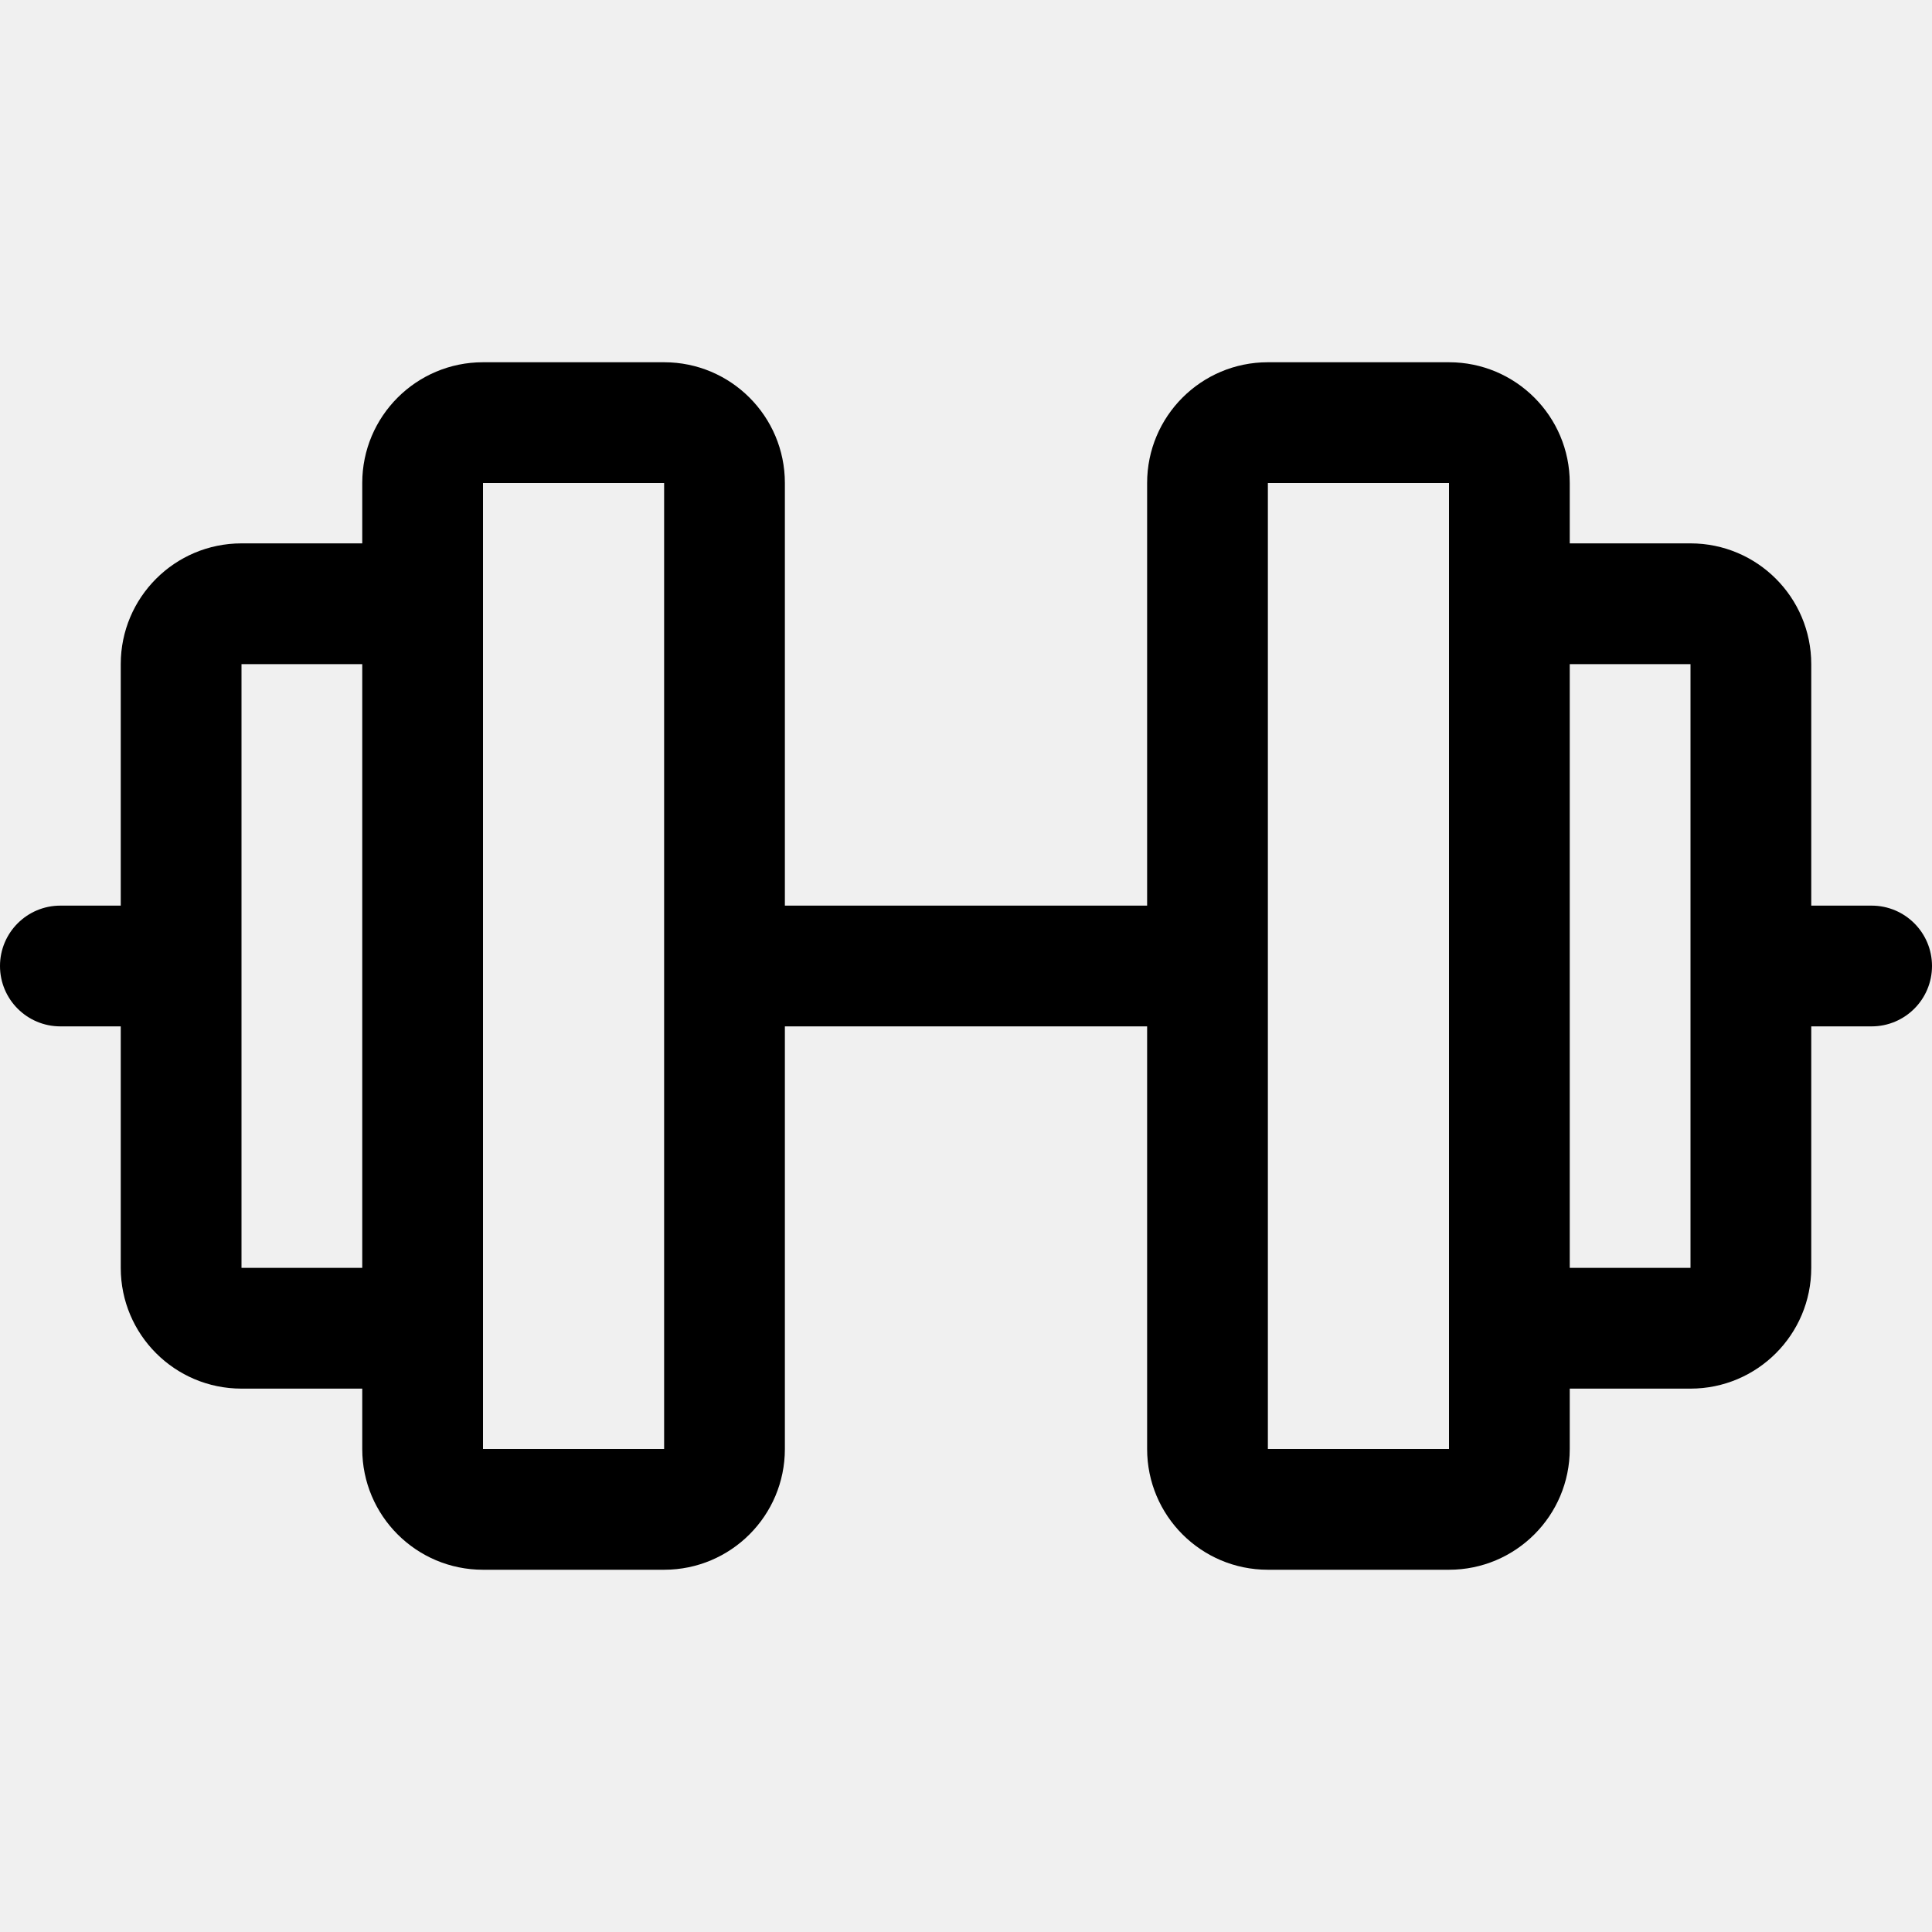
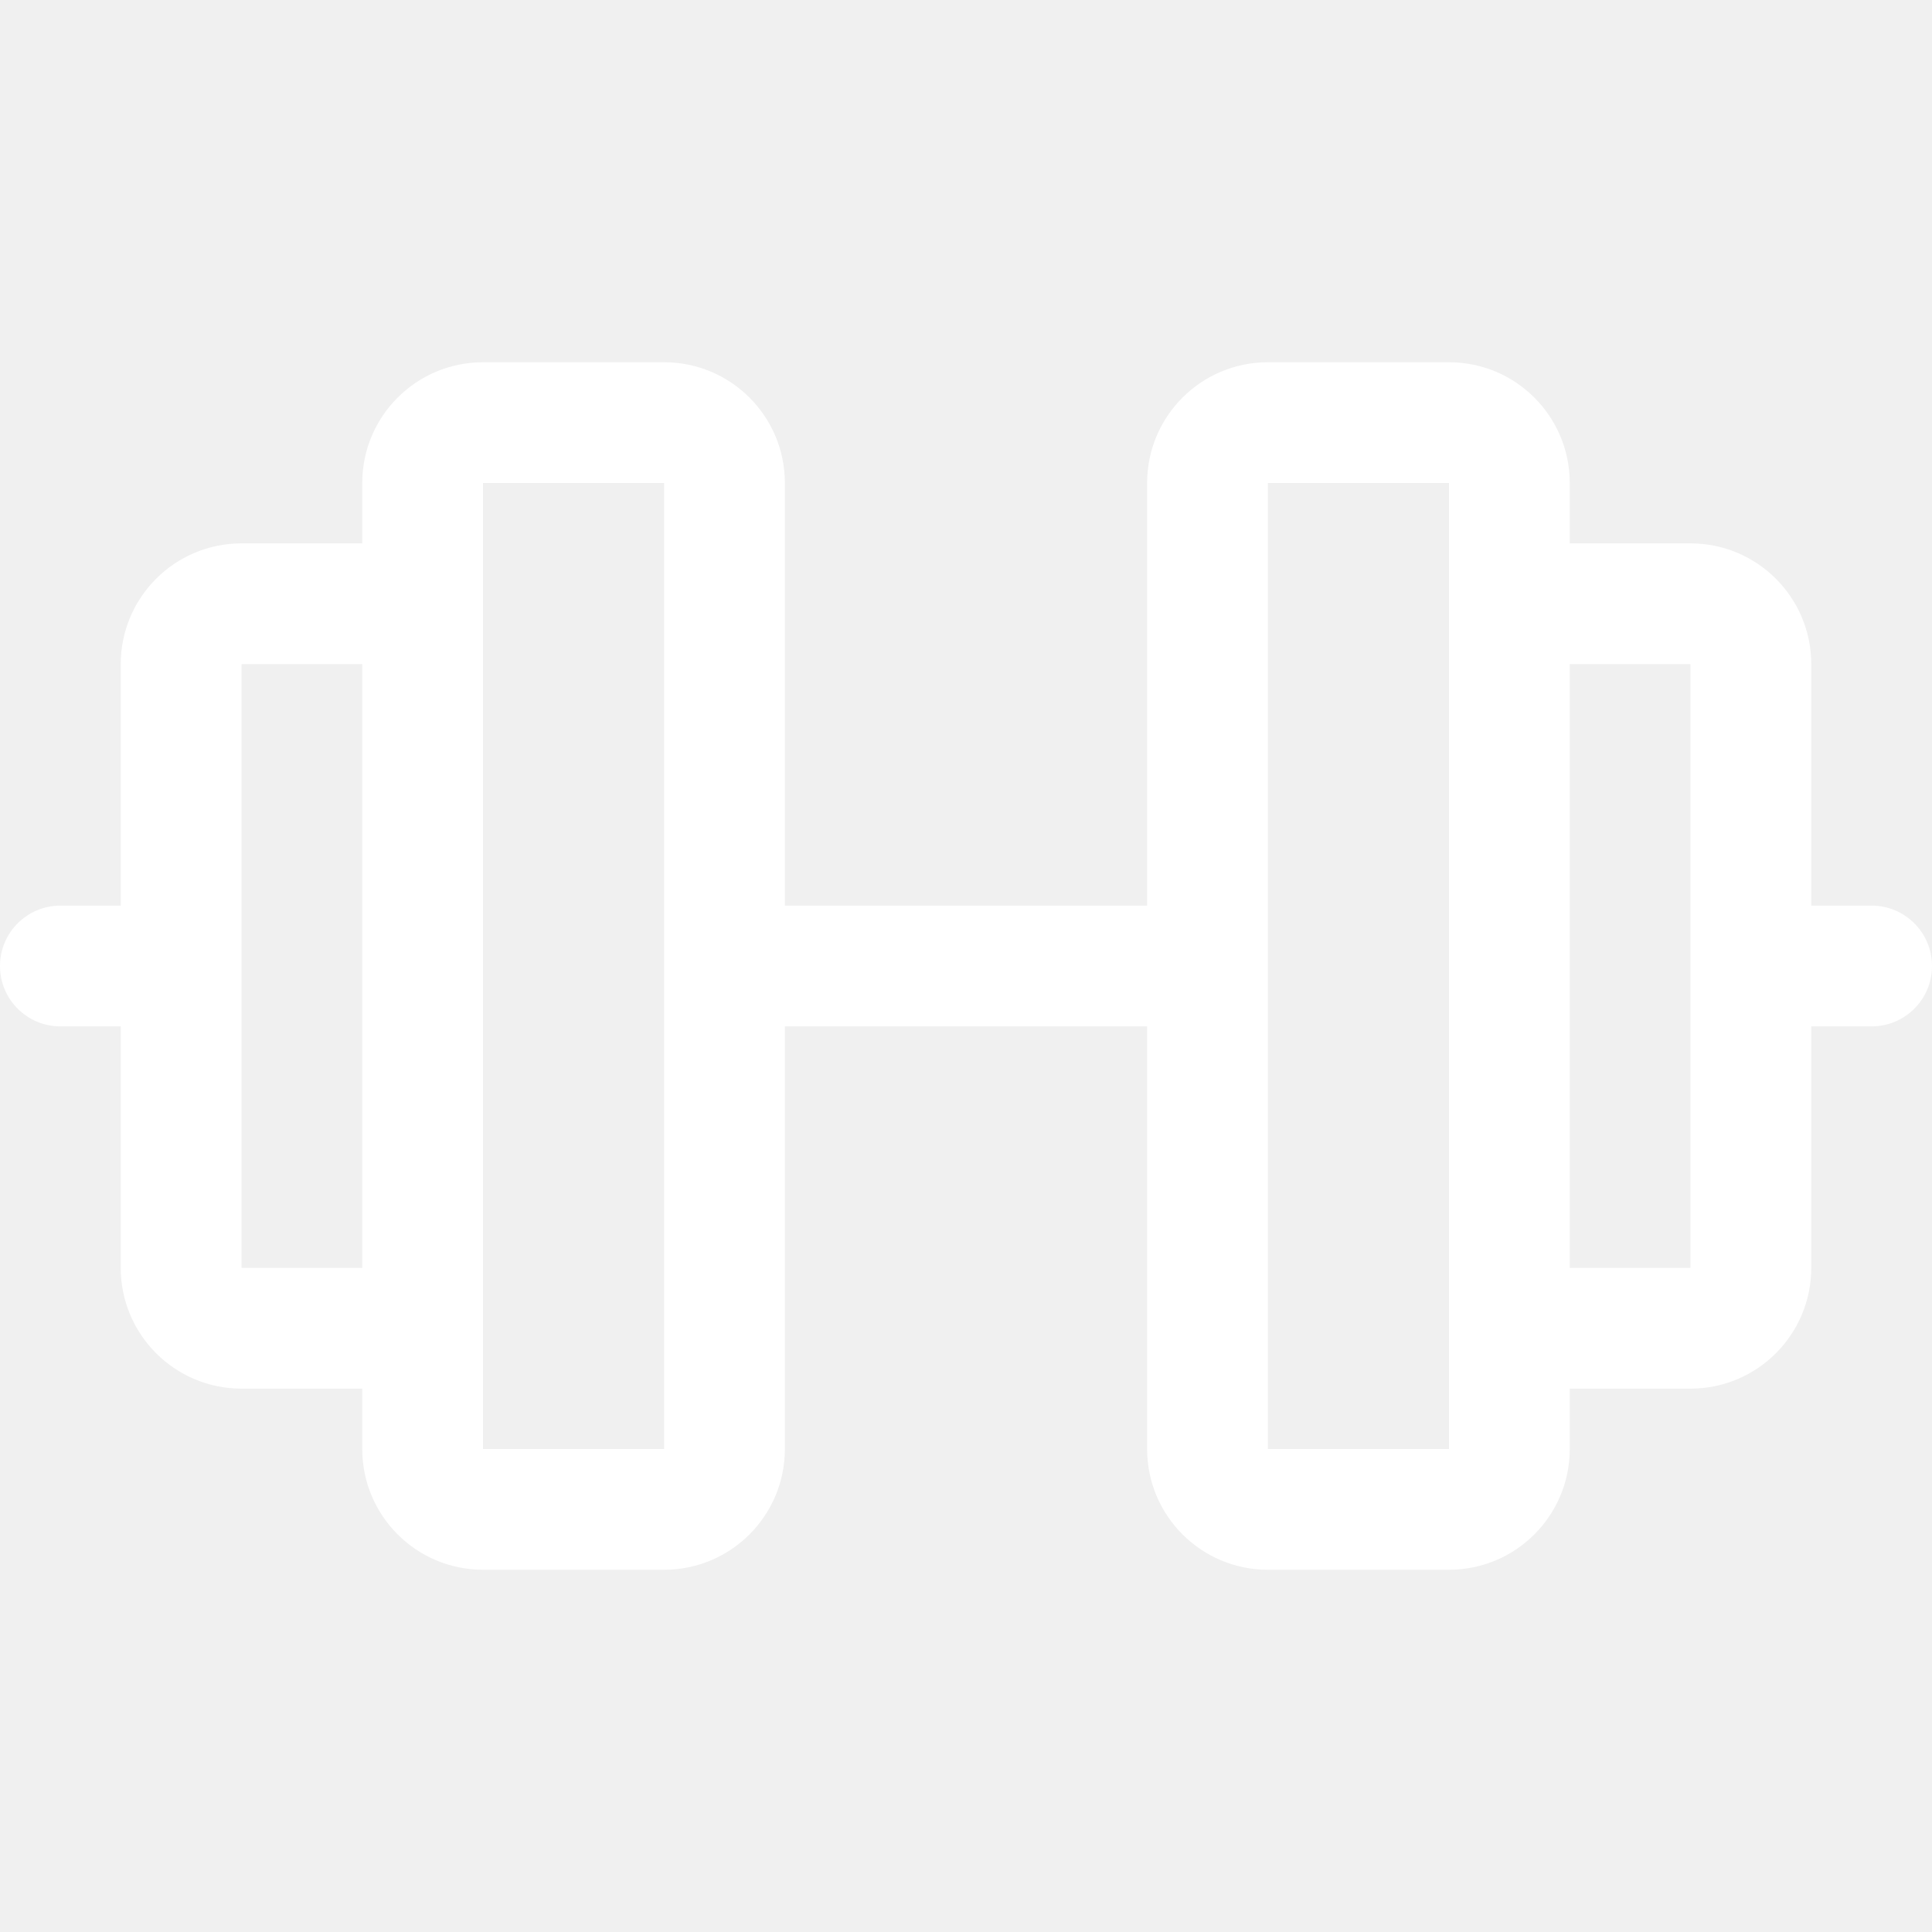
- <svg xmlns="http://www.w3.org/2000/svg" width="32" height="32" fill="#000000" viewBox="0 0 256 256">
+ <svg xmlns="http://www.w3.org/2000/svg" width="32" height="32" fill="#ffffff" viewBox="0 0 256 256">
  <path d="M248,120h-8V88a16,16,0,0,0-16-16H208V64a16,16,0,0,0-16-16H168a16,16,0,0,0-16,16v56H104V64A16,16,0,0,0,88,48H64A16,16,0,0,0,48,64v8H32A16,16,0,0,0,16,88v32H8a8,8,0,0,0,0,16h8v32a16,16,0,0,0,16,16H48v8a16,16,0,0,0,16,16H88a16,16,0,0,0,16-16V136h48v56a16,16,0,0,0,16,16h24a16,16,0,0,0,16-16v-8h16a16,16,0,0,0,16-16V136h8a8,8,0,0,0,0-16ZM32,168V88H48v80Zm56,24H64V64H88V192Zm104,0H168V64h24V175.82c0,.06,0,.12,0,.18s0,.12,0,.18V192Zm32-24H208V88h16Z" />
</svg>
